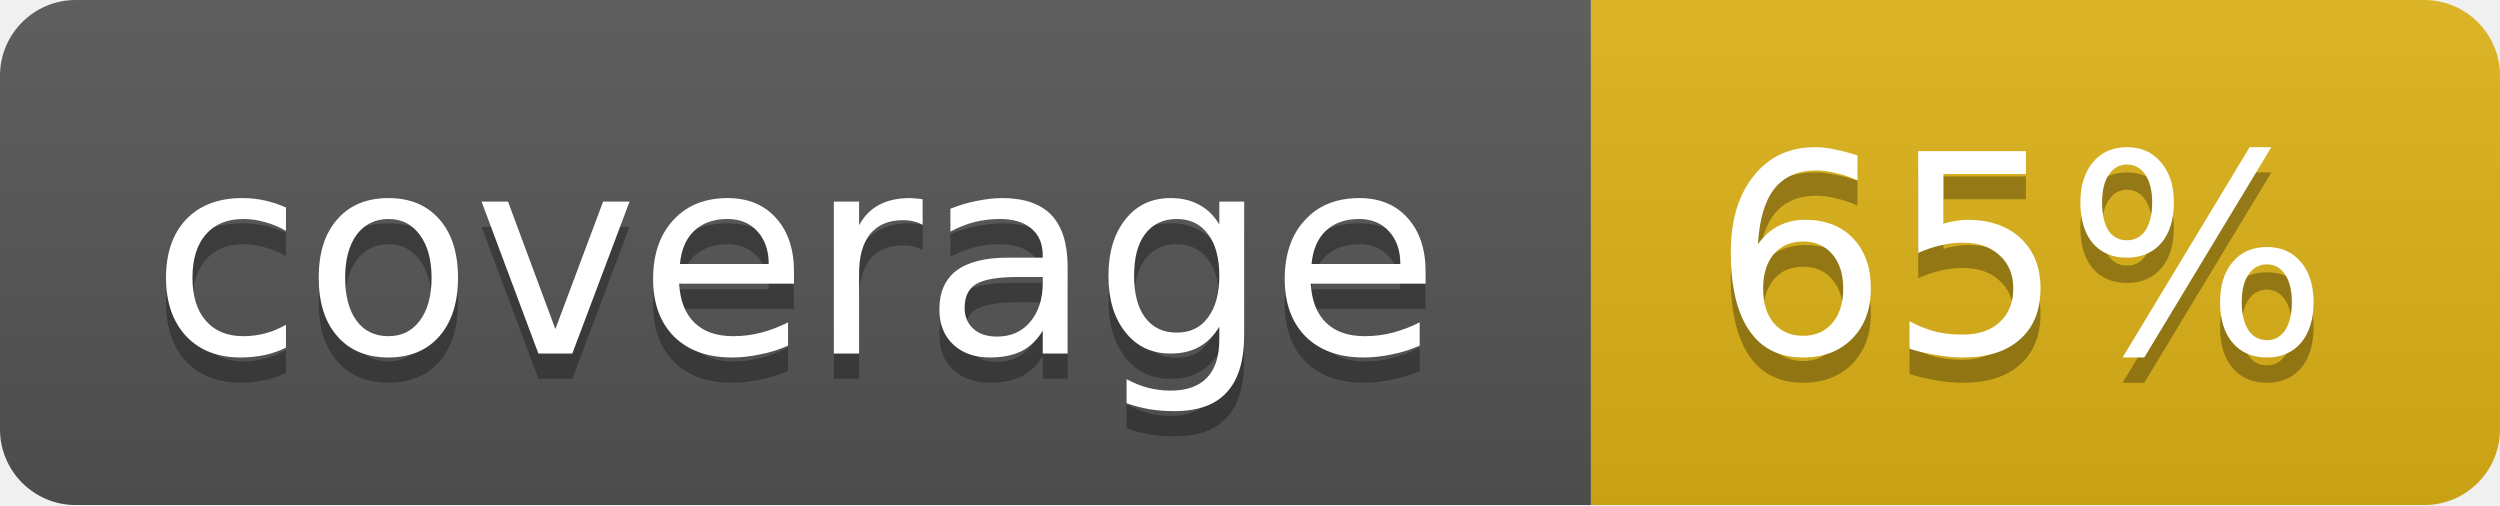
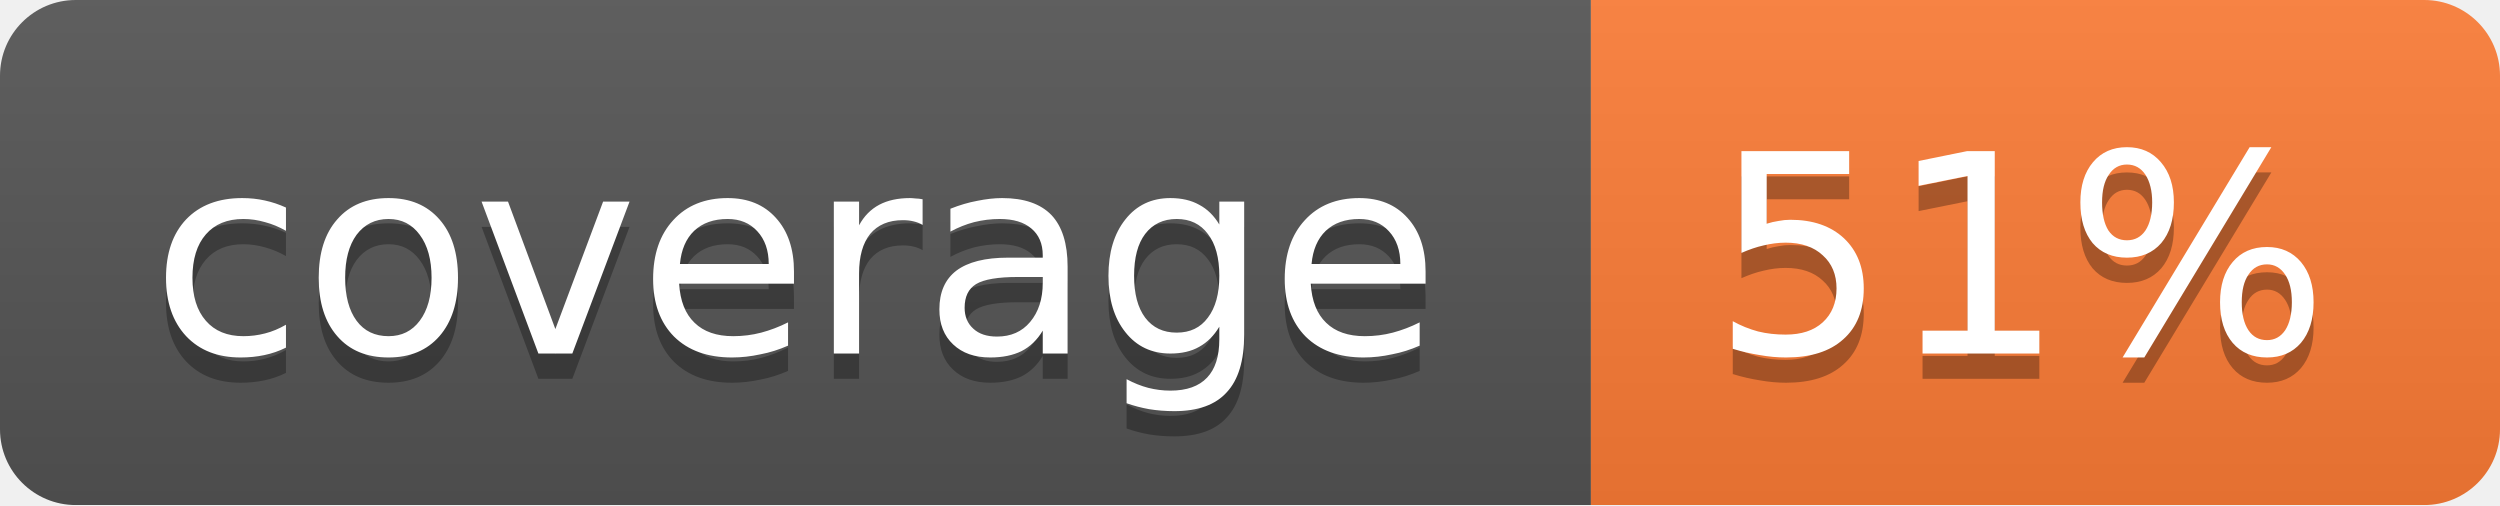
<svg xmlns="http://www.w3.org/2000/svg" width="99" height="20">
  <linearGradient id="b" x2="0" y2="100%">
    <stop offset="0" stop-color="#bbb" stop-opacity=".1" />
    <stop offset="1" stop-opacity=".1" />
  </linearGradient>
  <mask id="a">
    <rect width="99" height="20" rx="3" fill="#fff" />
  </mask>
  <g mask="url(#a)">
    <path fill="#555" d="M0 0h63v20H0z" />
-     <path fill="#dfb317" d="M63 0h36v20H63z" />
+     <path fill="#fe7d37" d="M63 0h36v20H63z" />
    <path fill="url(#b)" d="M0 0h99v20H0z" />
  </g>
  <g fill="#fff" text-anchor="middle" font-family="DejaVu Sans,Verdana,Geneva,sans-serif" font-size="11">
    <text x="31.5" y="15" fill="#010101" fill-opacity=".3">coverage</text>
    <text x="31.5" y="14">coverage</text>
-     <text x="80" y="15" fill="#010101" fill-opacity=".3">65%</text>
-     <text x="80" y="14">65%</text>
+     <text x="80" y="15" fill="#010101" fill-opacity=".3">51%</text>
+     <text x="80" y="14">51%</text>
  </g>
</svg>
